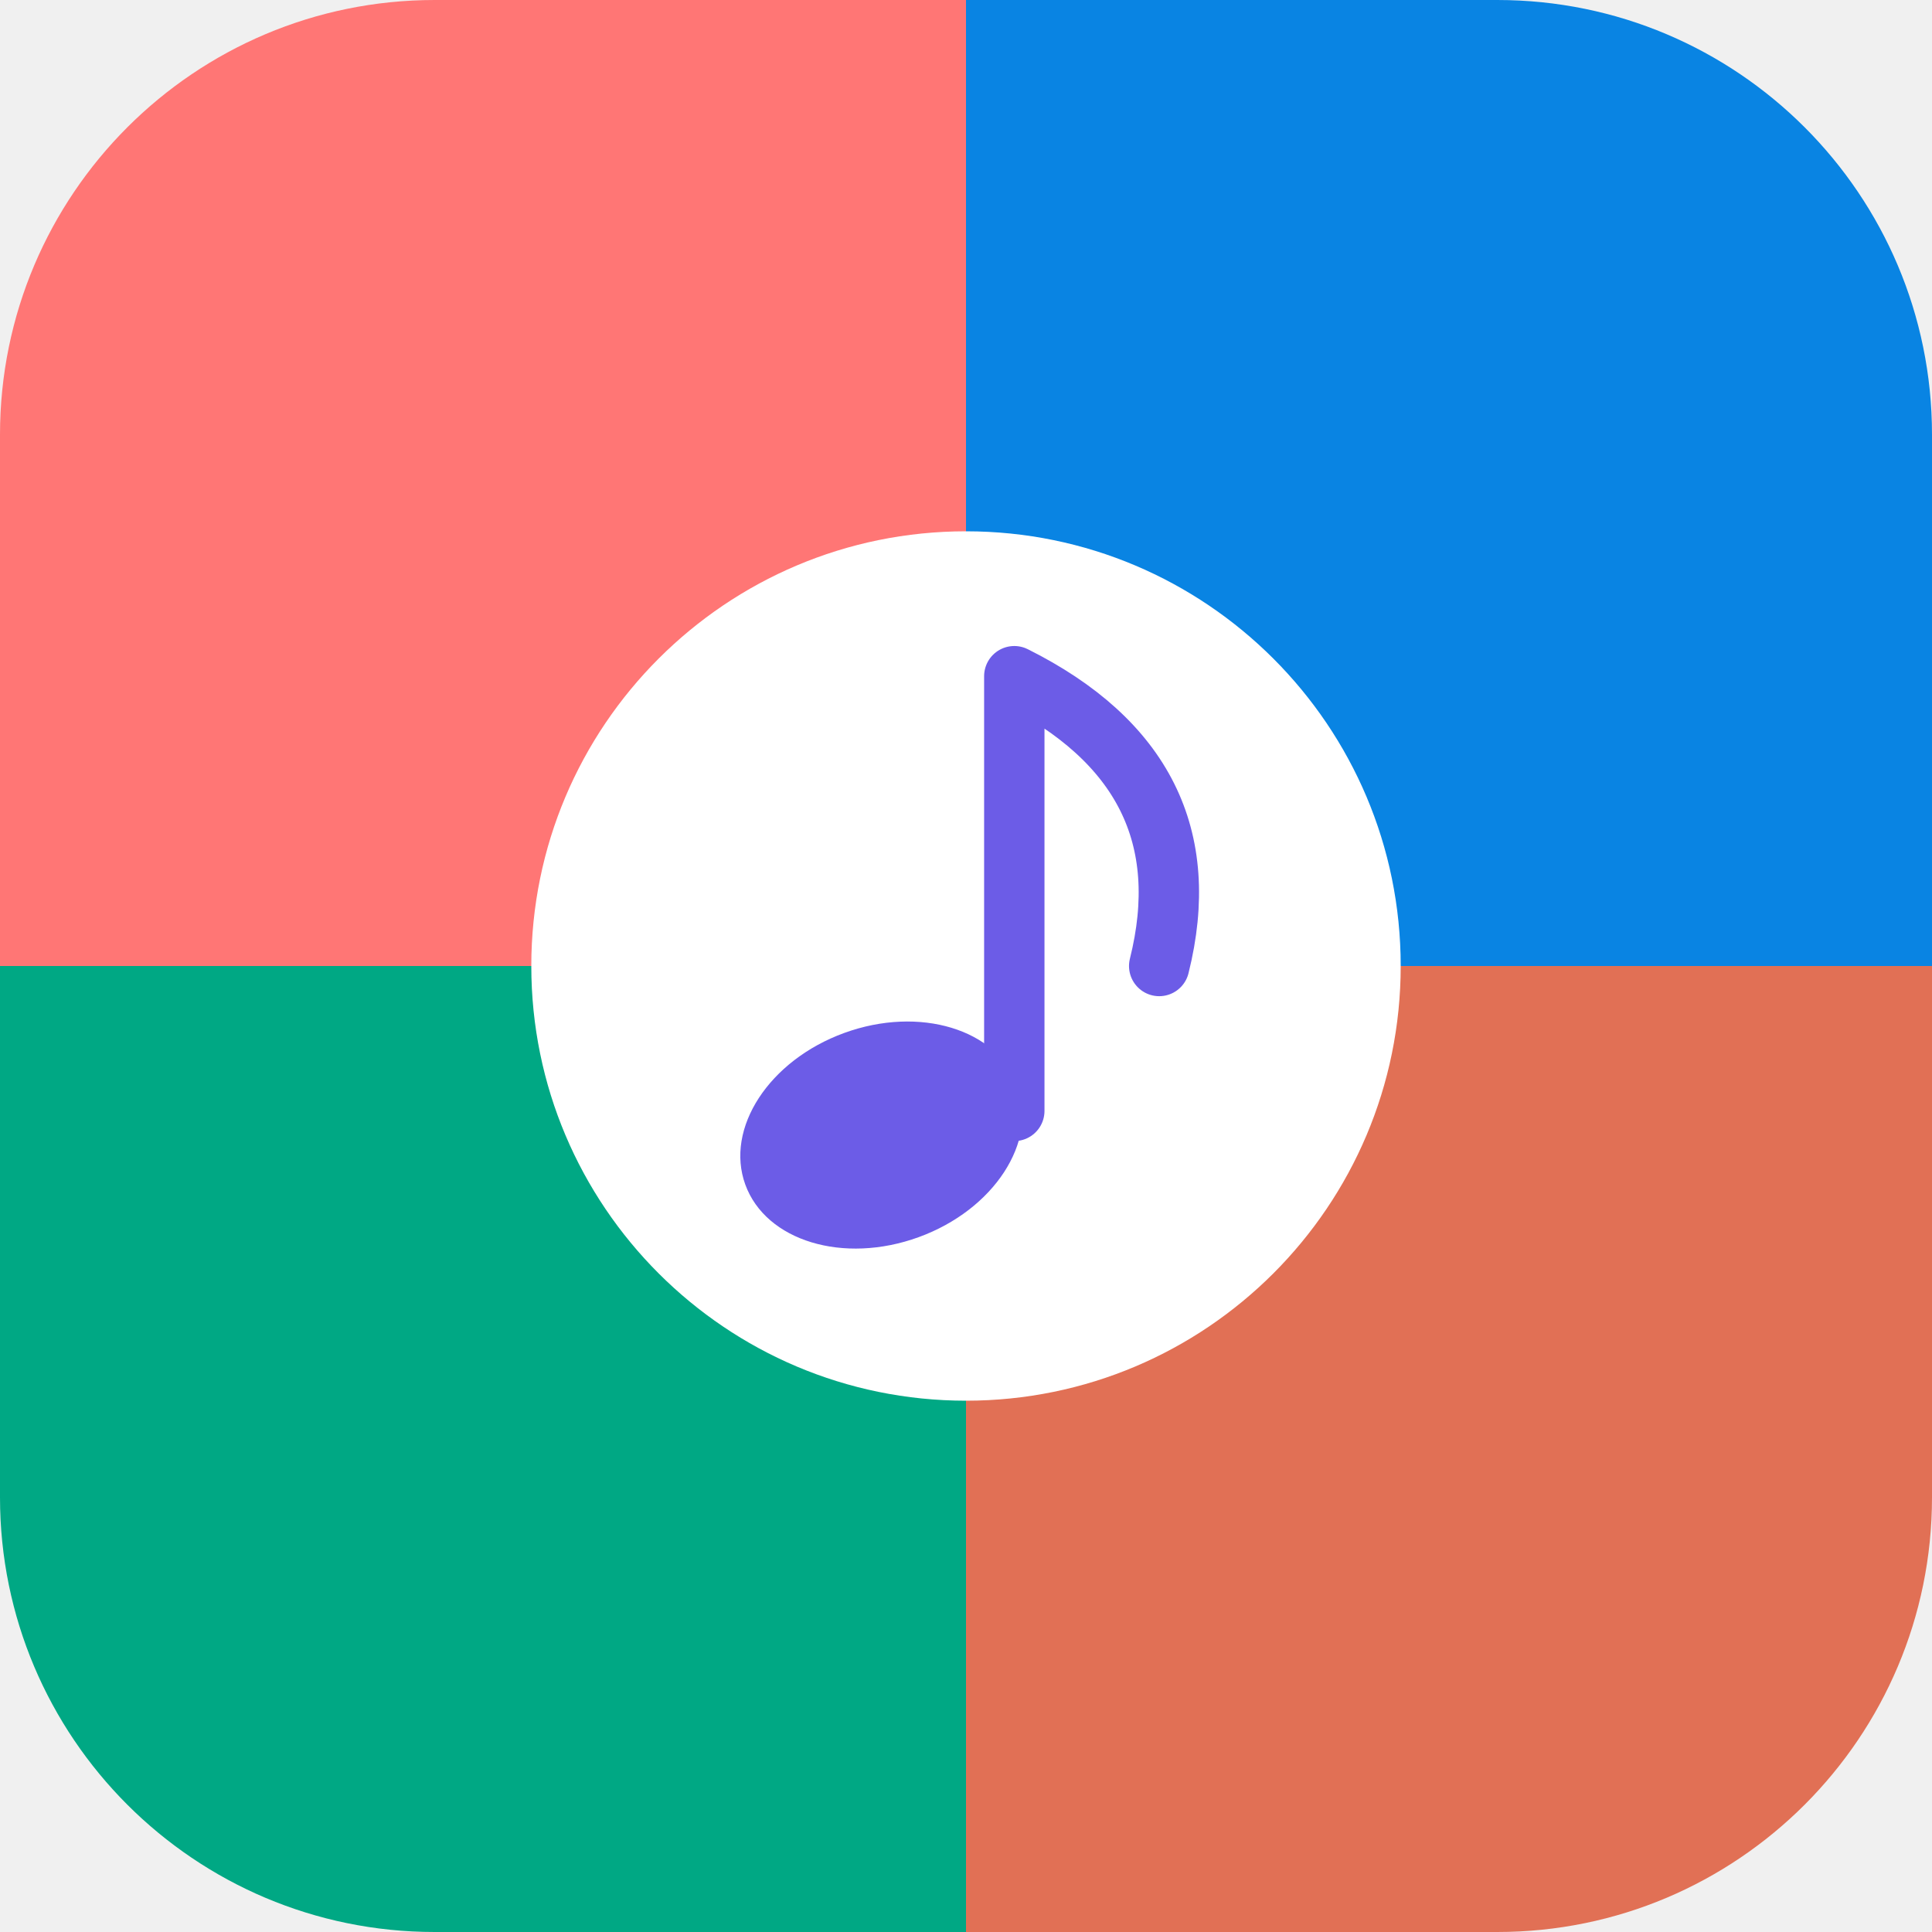
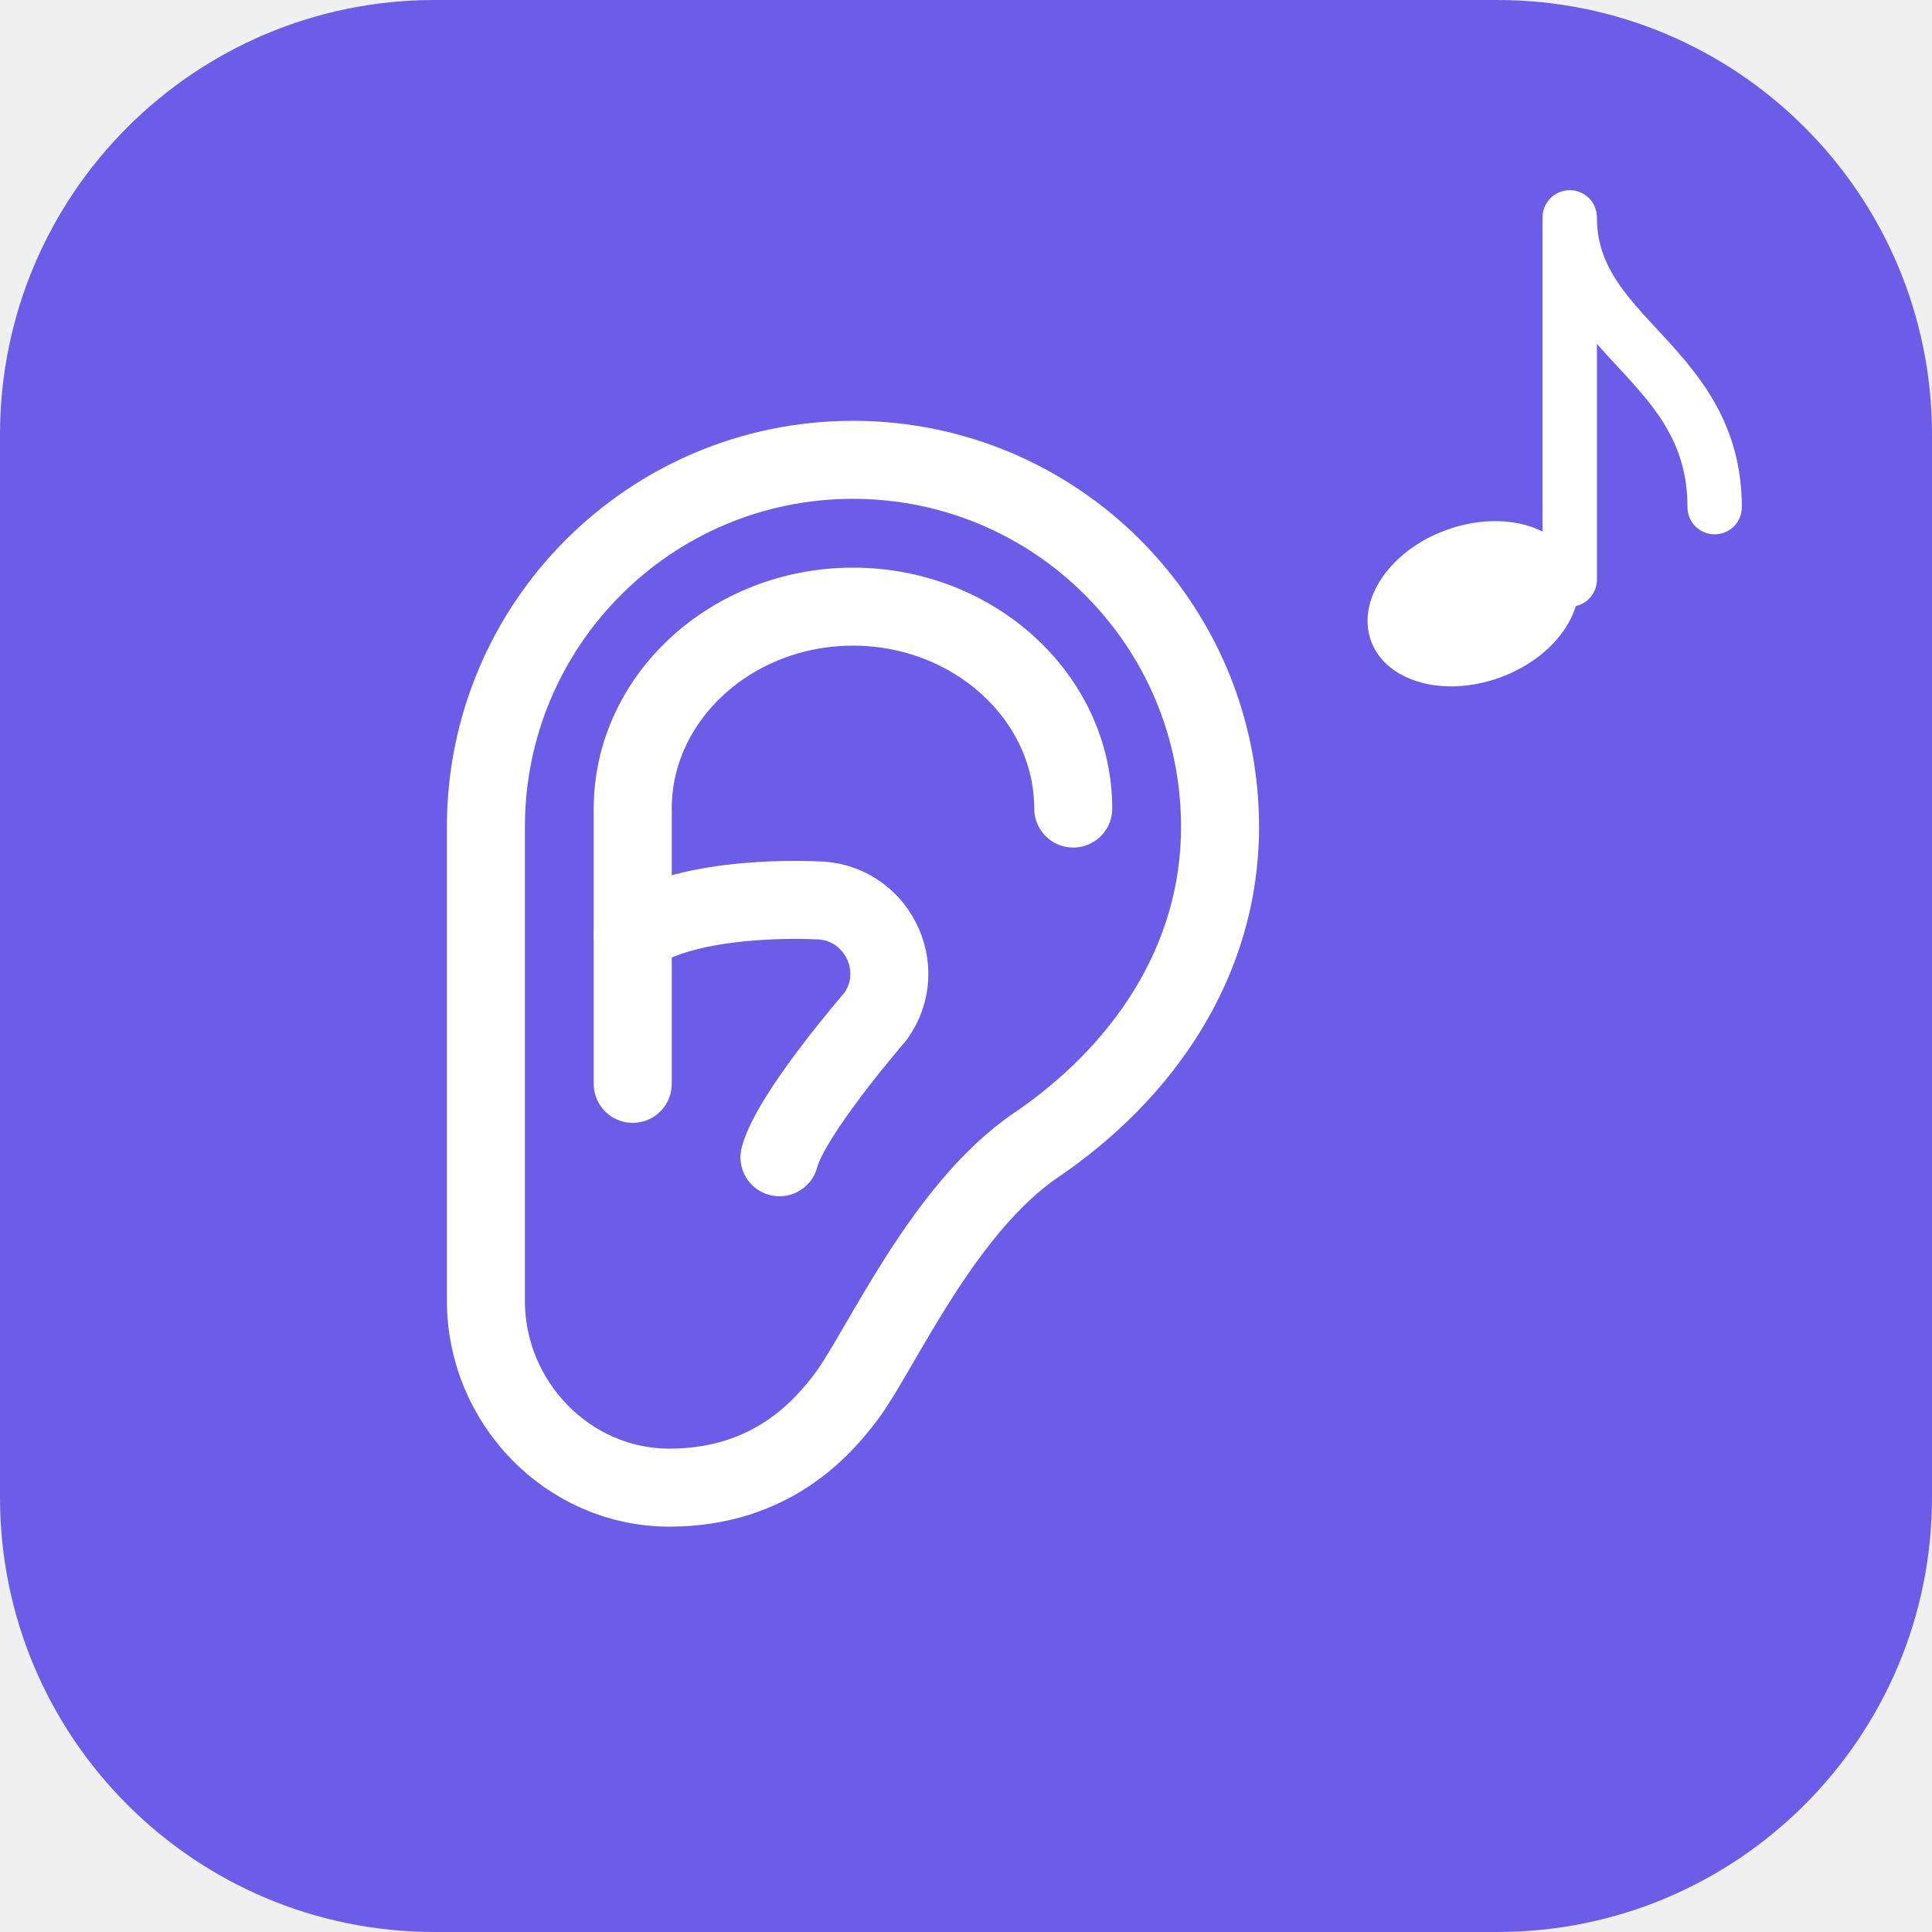
<svg xmlns="http://www.w3.org/2000/svg" viewBox="0 0 160 160" role="img" aria-label="L'oreille">
  <defs>
    <clipPath id="tile">
      <rect width="160" height="160" rx="36" />
    </clipPath>
  </defs>
-   <g clip-path="url(#tile)">
-     <rect x="0" y="0" width="80" height="80" fill="#ff7675" />
-     <rect x="80" y="0" width="80" height="80" fill="#0984e3" />
-     <rect x="0" y="80" width="80" height="80" fill="#00a884" />
-     <rect x="80" y="80" width="80" height="80" fill="#e17055" />
+   <rect width="160" height="160" fill="#6c5ce7" clip-path="url(#tile)" />
+   <g transform="translate(22 32) scale(0.19)" fill="none" stroke="#ffffff" stroke-linecap="round" stroke-linejoin="round" stroke-width="34">
+     <path d="M335.72 330.76C381.73 299.5 416 251.34 416 192a160 160 0 0 0-320 0v206.57c0 44.26 35.74 81.43 80 81.43c44.26 0 66.83-25.94 77.29-40 14.77-19.81 41.71-81.56 82.43-109.24" />
+     <path d="M160 304V184c0-48.4 43.2-88 96-88c52.8 0 96 39.6 96 88" />
+     <path d="M160 239c25-18 79.82-15 79.82-15 26 0 41.17 29.42 26 50.6 0 0-36.86 42.4-41.86 61.4" />
  </g>
-   <circle cx="80" cy="80" r="36" fill="#ffffff" />
-   <ellipse cx="73" cy="94" rx="12" ry="9" transform="rotate(-20 73 94)" fill="#6c5ce7" />
-   <path d="M84 92 V56 Q100 64 96 80" fill="none" stroke="#6c5ce7" stroke-width="5" stroke-linecap="round" stroke-linejoin="round" />
+   <ellipse cx="122" cy="50" rx="9" ry="6.5" transform="rotate(-20 122 50)" fill="#ffffff" />
+   <path d="M130 48V18c0 10 12 12 12 24" fill="none" stroke="#ffffff" stroke-width="4.5" stroke-linecap="round" stroke-linejoin="round" />
</svg>
